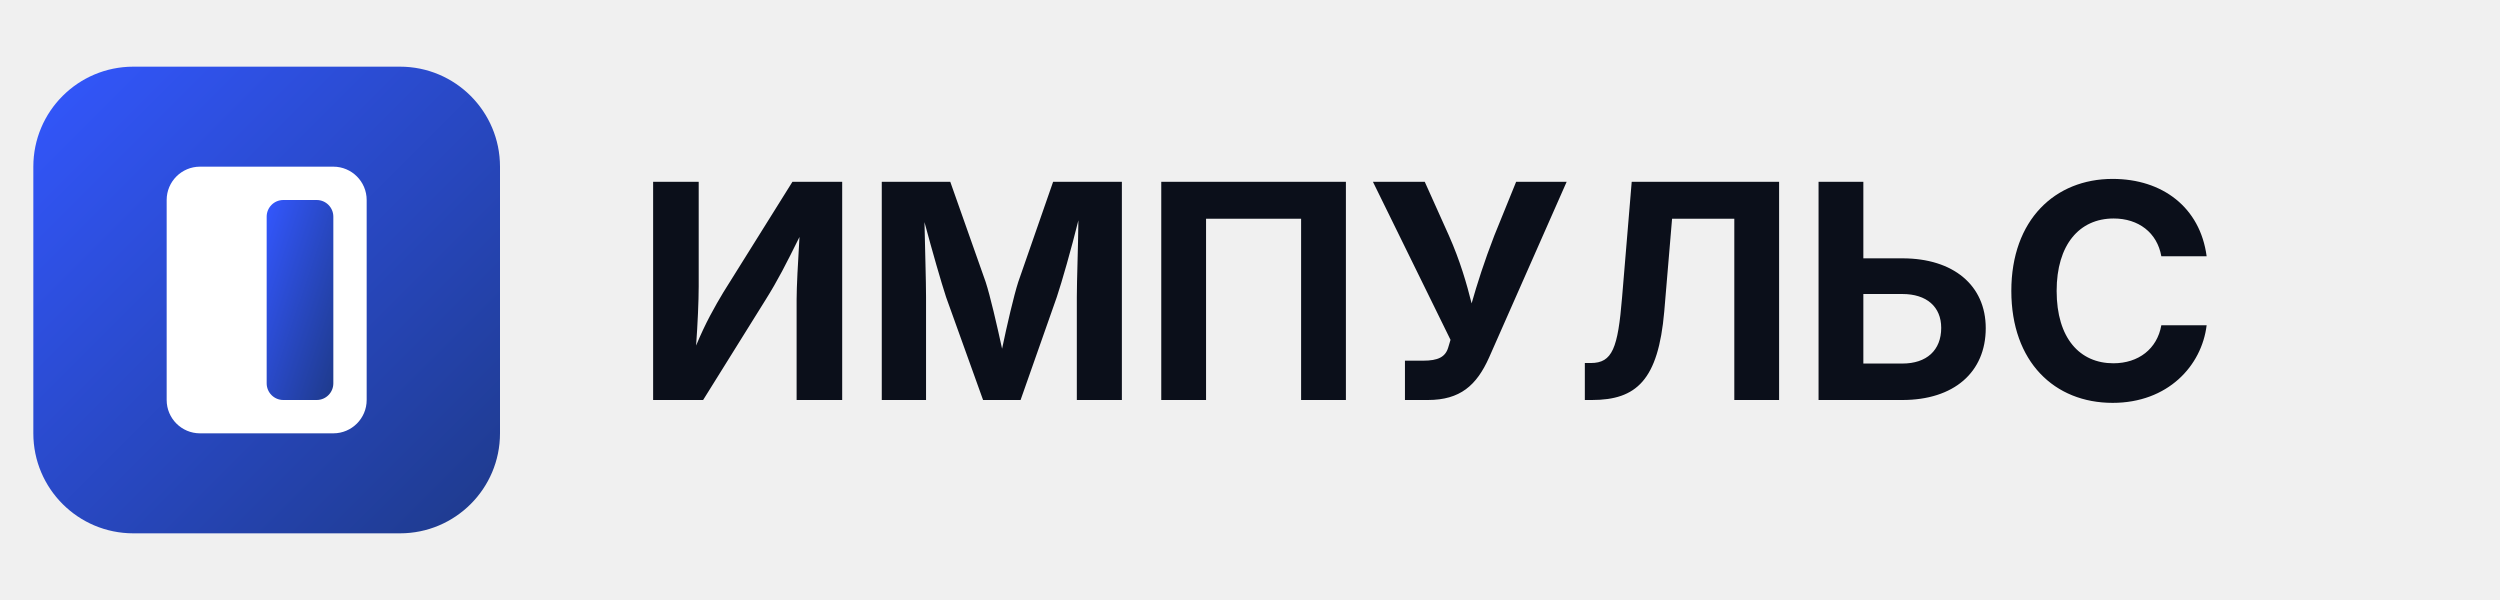
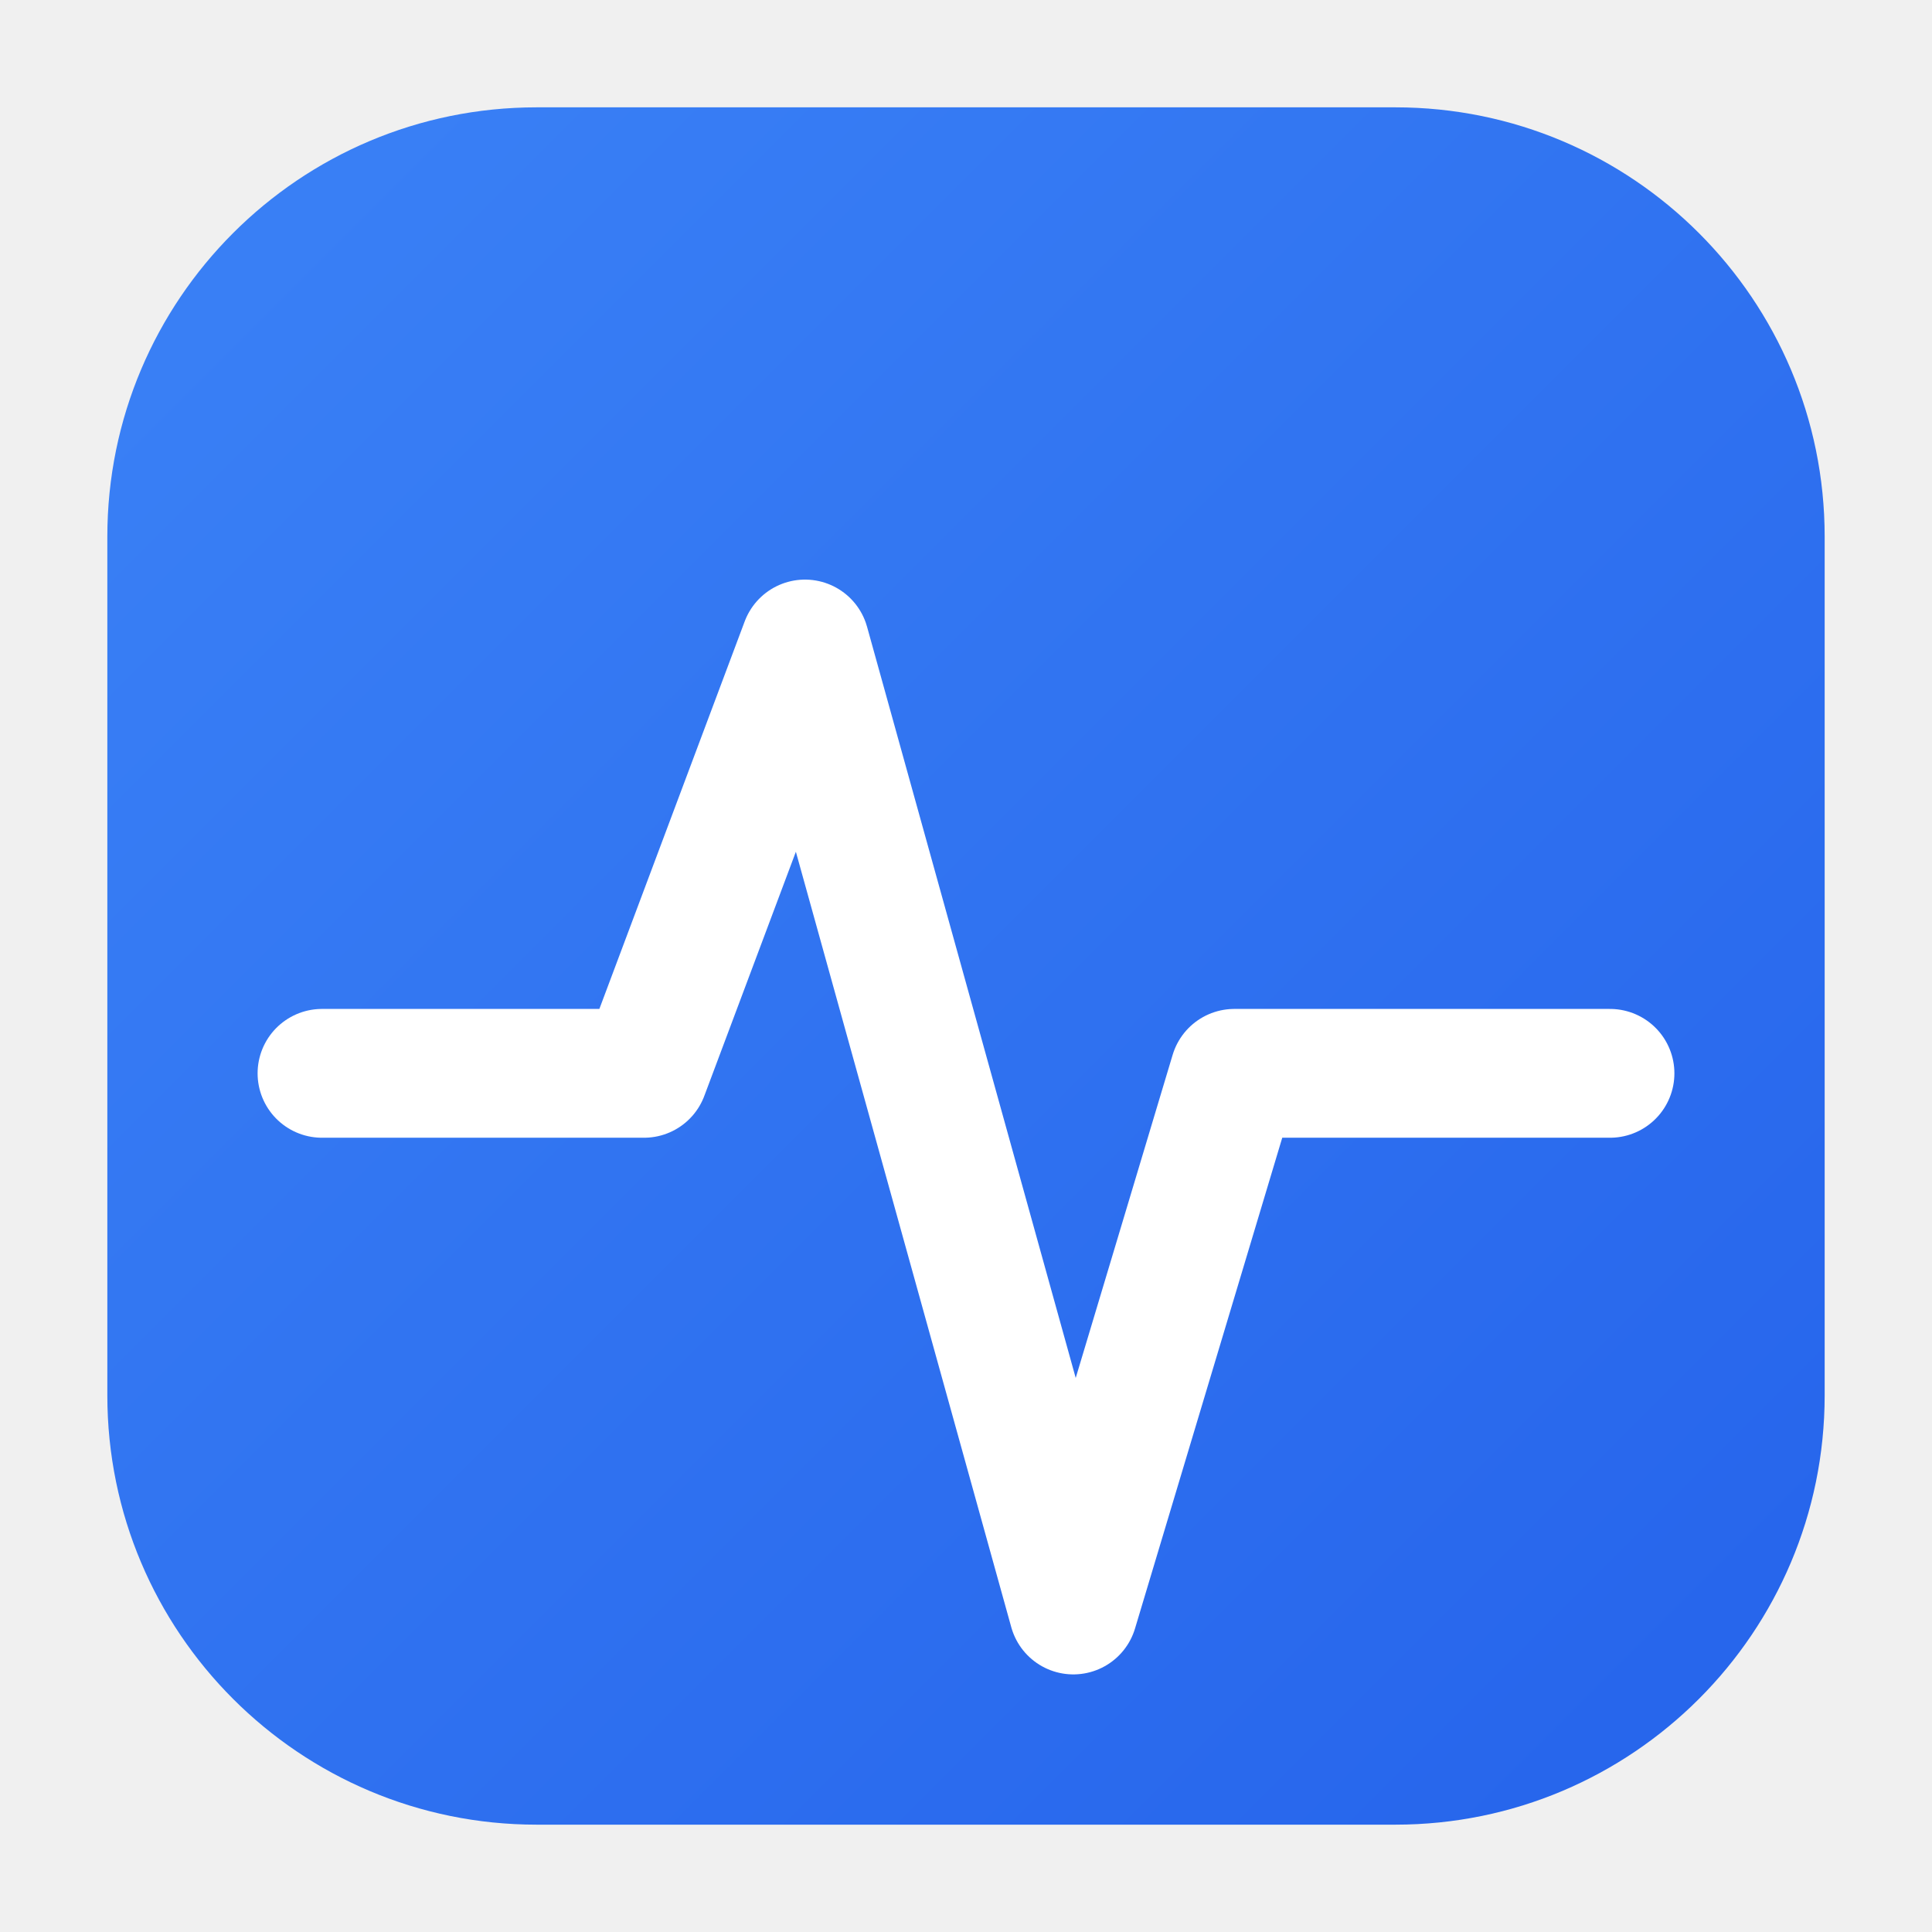
- <svg xmlns="http://www.w3.org/2000/svg" width="150" height="36" viewBox="0 0 150 36">
+ <svg xmlns="http://www.w3.org/2000/svg" width="28" height="28" viewBox="0 0 36 36">
  <defs>
-     <linearGradient id="g" x1="0" x2="1" y1="0" y2="1">
-       <stop offset="0" stop-color="#3357ff" />
-       <stop offset="1" stop-color="#1e3a8a" />
+     <linearGradient id="g" x1="0" y1="0" x2="1" y2="1">
+       <stop offset="0" stop-color="#3b82f6" />
+       <stop offset="1" stop-color="#2563eb" />
    </linearGradient>
  </defs>
-   <rect x="2" y="4" rx="6" ry="6" width="28" height="28" fill="url(#g)" />
-   <path d="M12 10 h8 a2 2 0 0 1 2 2 v12 a2 2 0 0 1-2 2 h-8 a2 2 0 0 1-2-2 v-12 a2 2 0 0 1 2-2 z" fill="#fff" />
-   <rect x="16" y="12" width="4" height="12" rx="1" fill="url(#g)" />
-   <text x="38" y="24" font-family="Inter,Arial" font-size="18" font-weight="700" fill="#0b0f1a">ИМПУЛЬС</text>
+   <rect x="2" y="2" width="32" height="32" rx="8" fill="url(#g)" />
+   <path d="M6 20h6l3-8 5 18 3-10h7" fill="none" stroke="#ffffff" stroke-width="2.4" stroke-linecap="round" stroke-linejoin="round" />
</svg>
